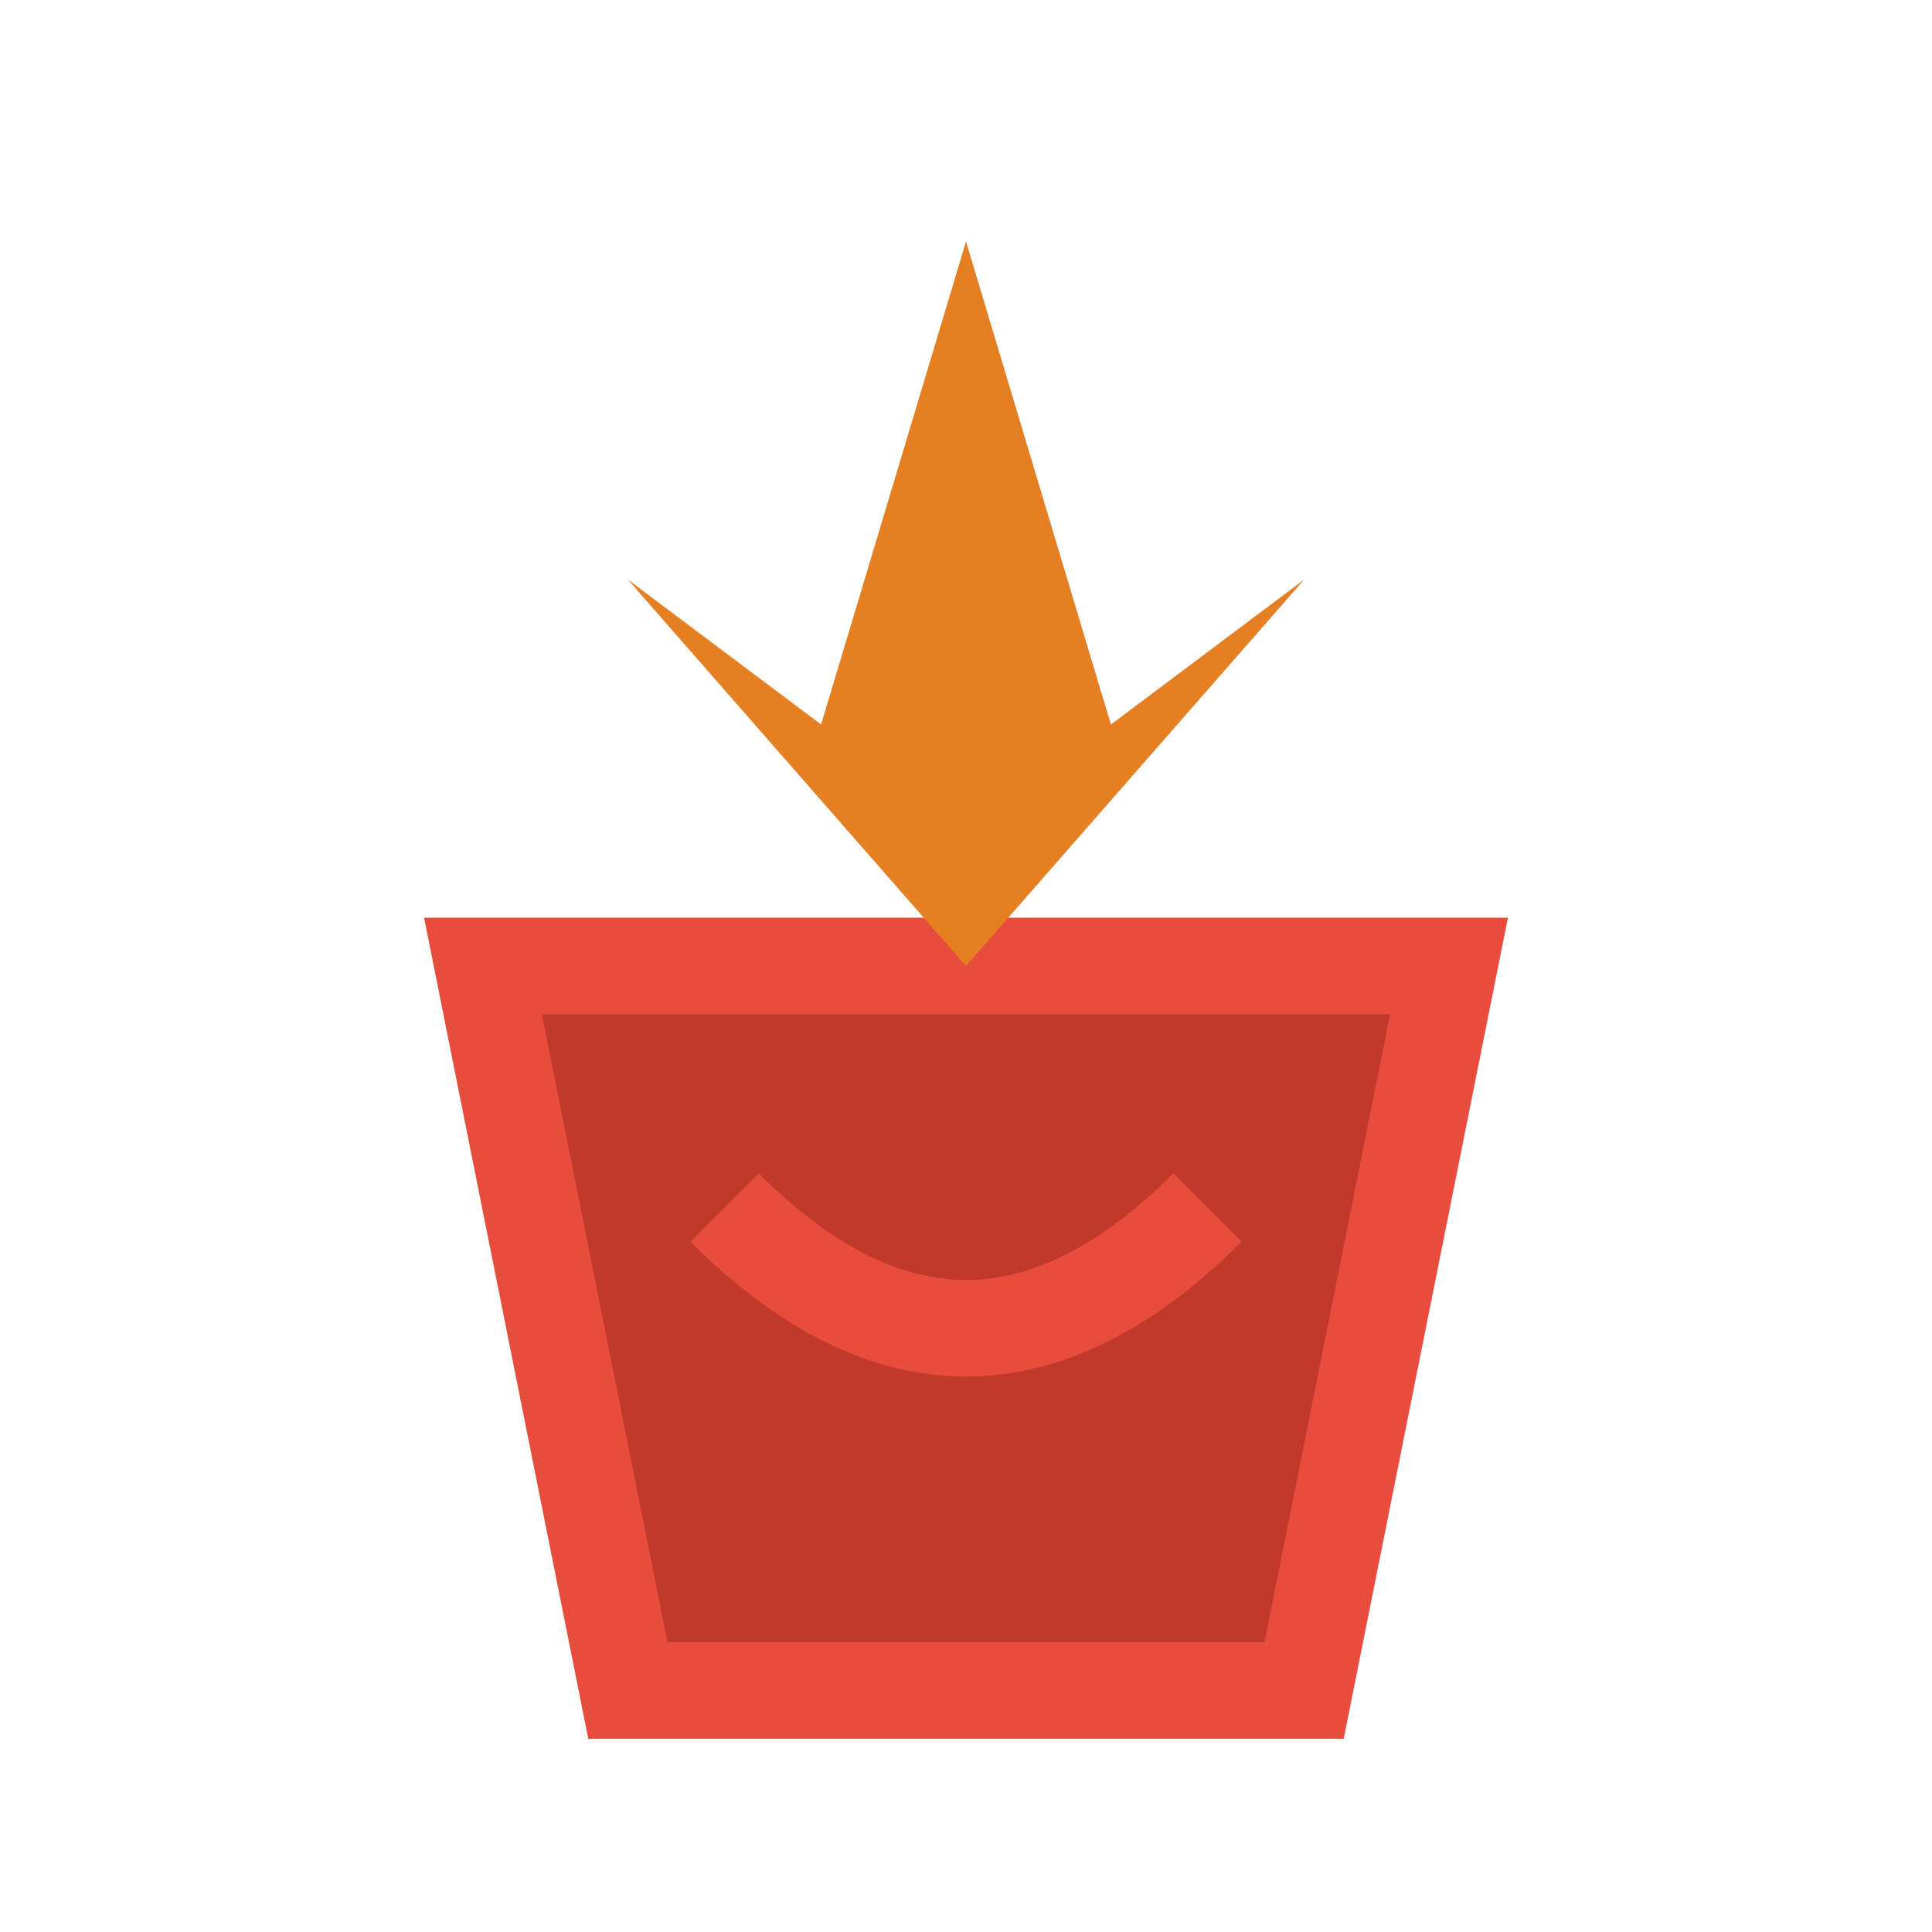
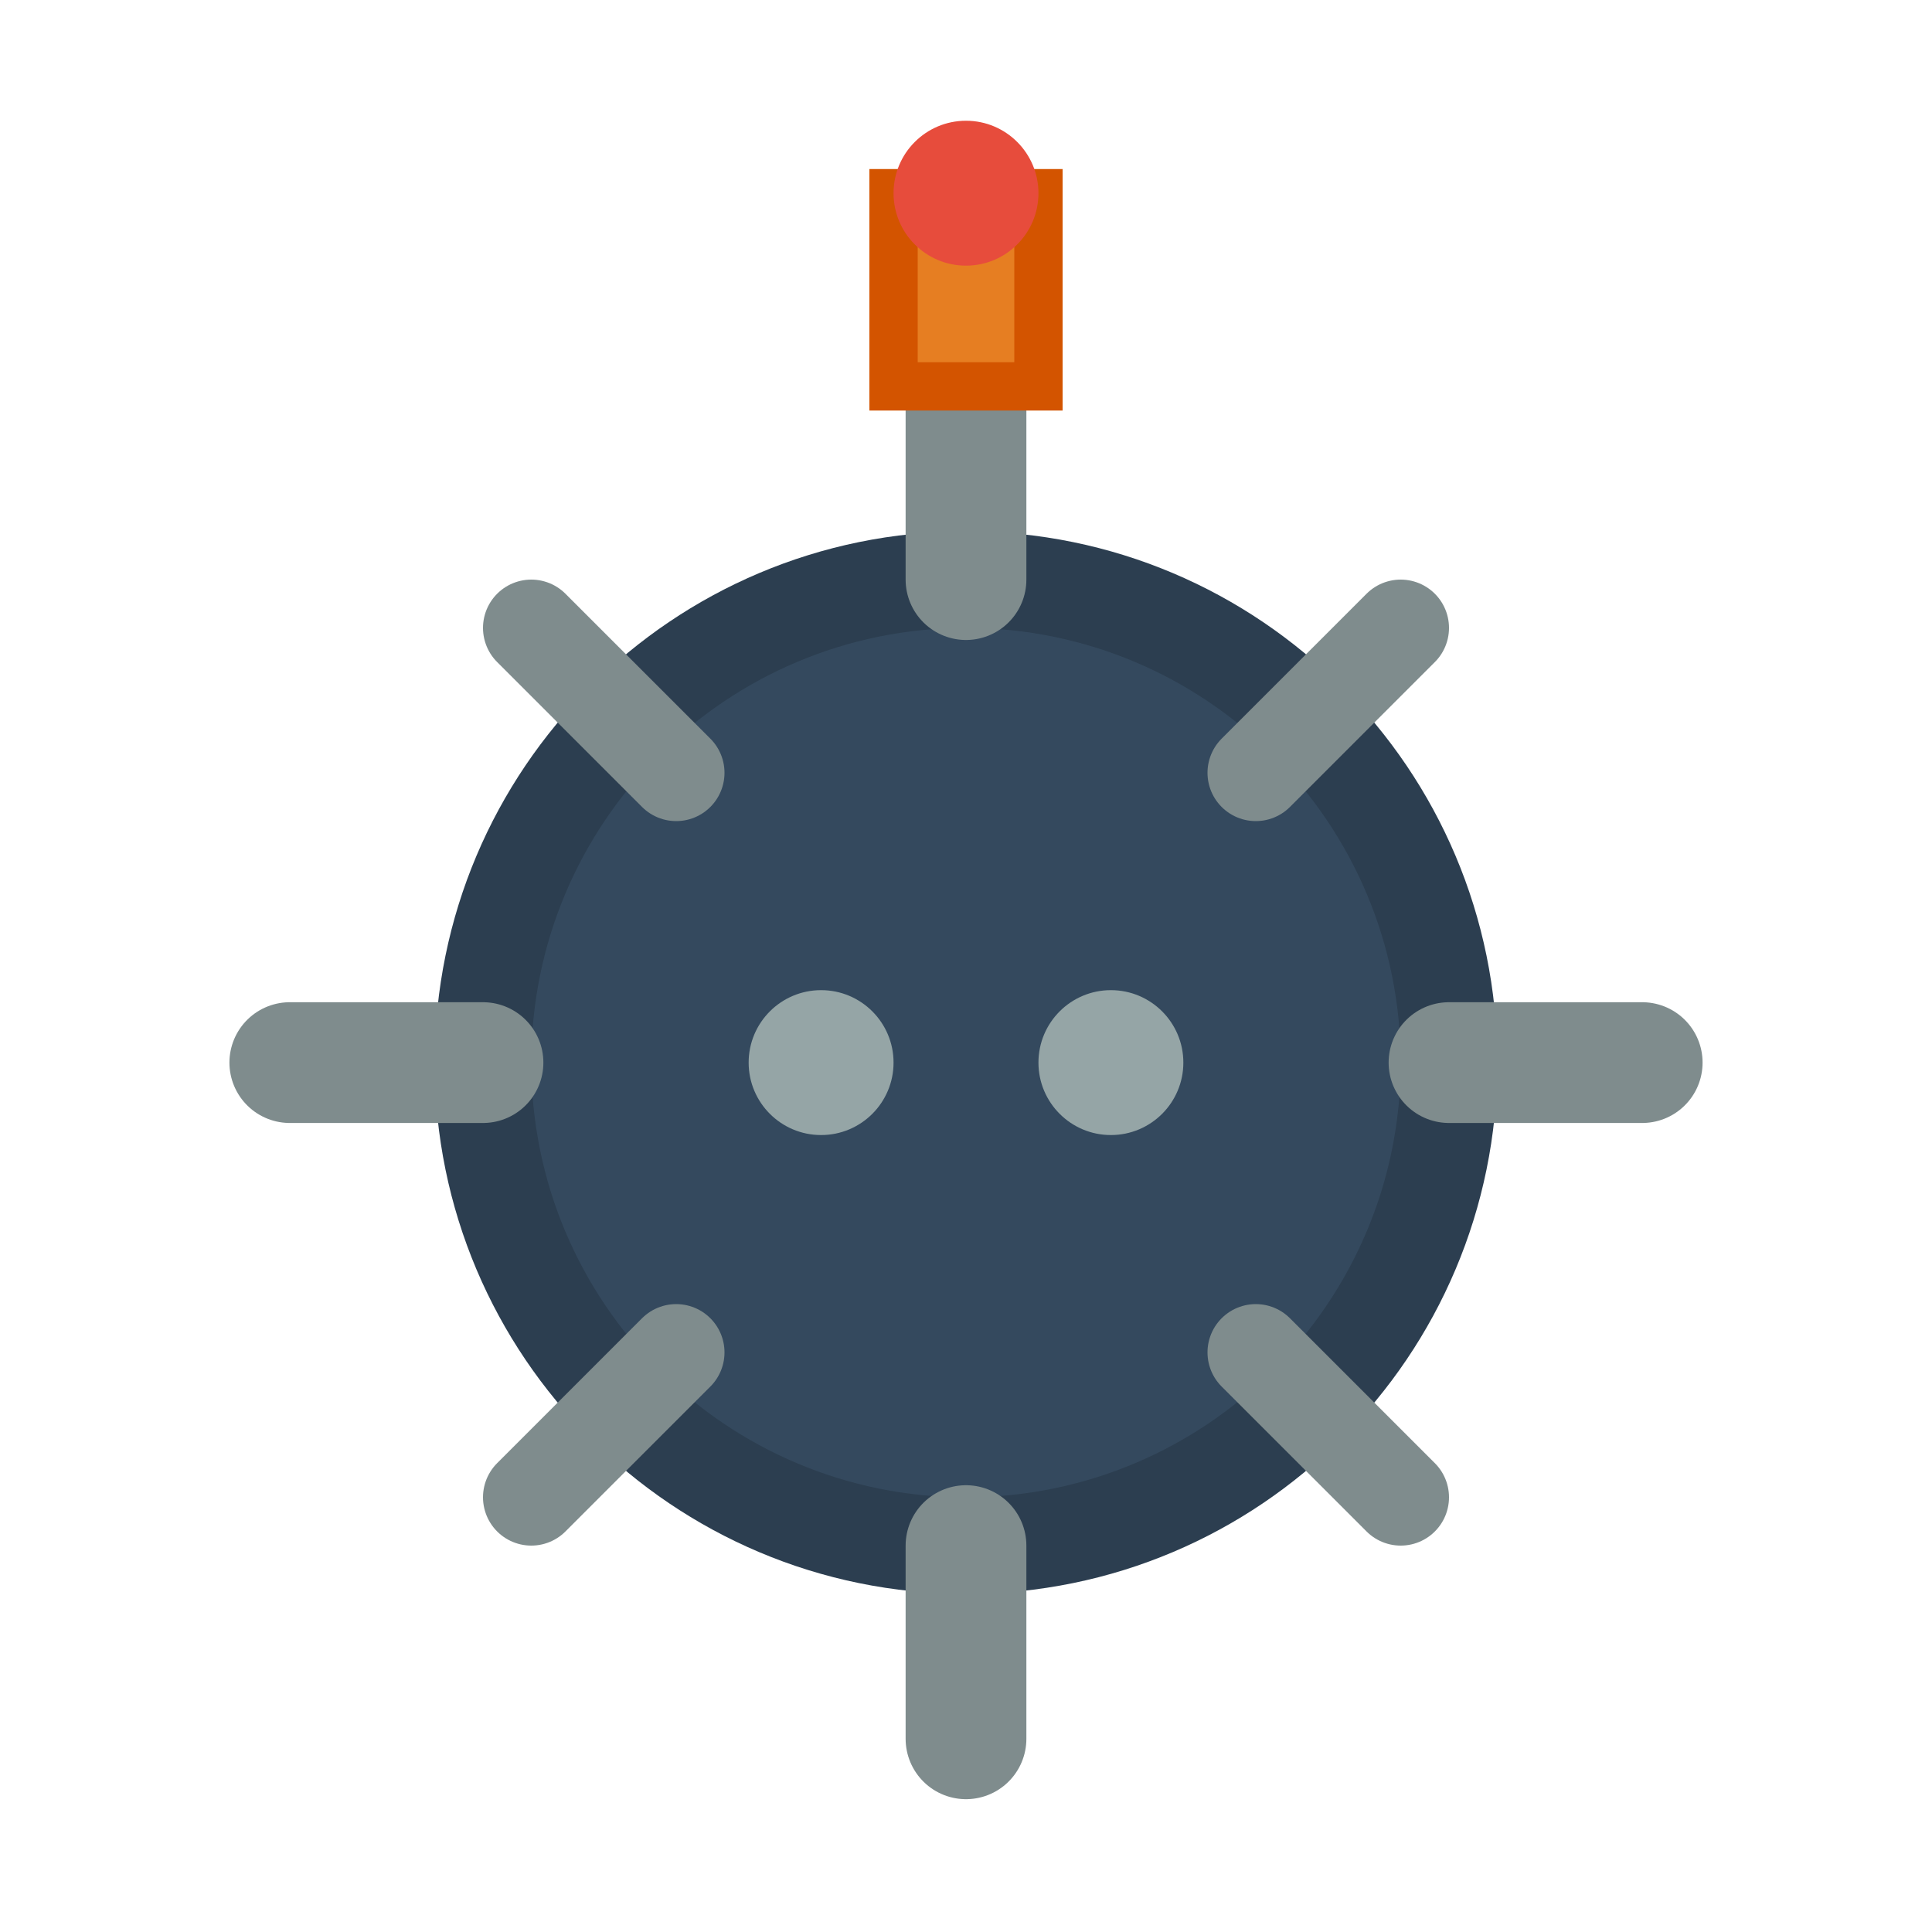
<svg xmlns="http://www.w3.org/2000/svg" width="40" height="40">
-   <path d="M10 20 L30 20 L27 35 L13 35 Z" fill="#c0392b" stroke="#e74c3c" stroke-width="2" />
-   <path d="M20 5 L23 15 L27 12 L20 20 L13 12 L17 15 Z" fill="#e67e22" />
-   <path d="M15 25 Q20 30 25 25" stroke="#e74c3c" fill="none" stroke-width="2" />
+   <circle cx="20" cy="22" r="10" fill="#34495e" stroke="#2c3e50" stroke-width="2" />
+   <line x1="20" y1="8" x2="20" y2="12" stroke="#7f8c8d" stroke-width="2.5" stroke-linecap="round" />
+   <line x1="20" y1="32" x2="20" y2="36" stroke="#7f8c8d" stroke-width="2.5" stroke-linecap="round" />
+   <line x1="6" y1="22" x2="10" y2="22" stroke="#7f8c8d" stroke-width="2.5" stroke-linecap="round" />
+   <line x1="30" y1="22" x2="34" y2="22" stroke="#7f8c8d" stroke-width="2.5" stroke-linecap="round" />
+   <line x1="11" y1="13" x2="14" y2="16" stroke="#7f8c8d" stroke-width="2" stroke-linecap="round" />
+   <line x1="29" y1="13" x2="26" y2="16" stroke="#7f8c8d" stroke-width="2" stroke-linecap="round" />
+   <line x1="11" y1="31" x2="14" y2="28" stroke="#7f8c8d" stroke-width="2" stroke-linecap="round" />
+   <line x1="29" y1="31" x2="26" y2="28" stroke="#7f8c8d" stroke-width="2" stroke-linecap="round" />
+   <rect x="18.5" y="4" width="3" height="4" fill="#e67e22" stroke="#d35400" stroke-width="1" />
+   <circle cx="20" cy="4" r="1.5" fill="#e74c3c" />
+   <circle cx="17" cy="22" r="1.5" fill="#95a5a6" />
+   <circle cx="23" cy="22" r="1.5" fill="#95a5a6" />
</svg>
